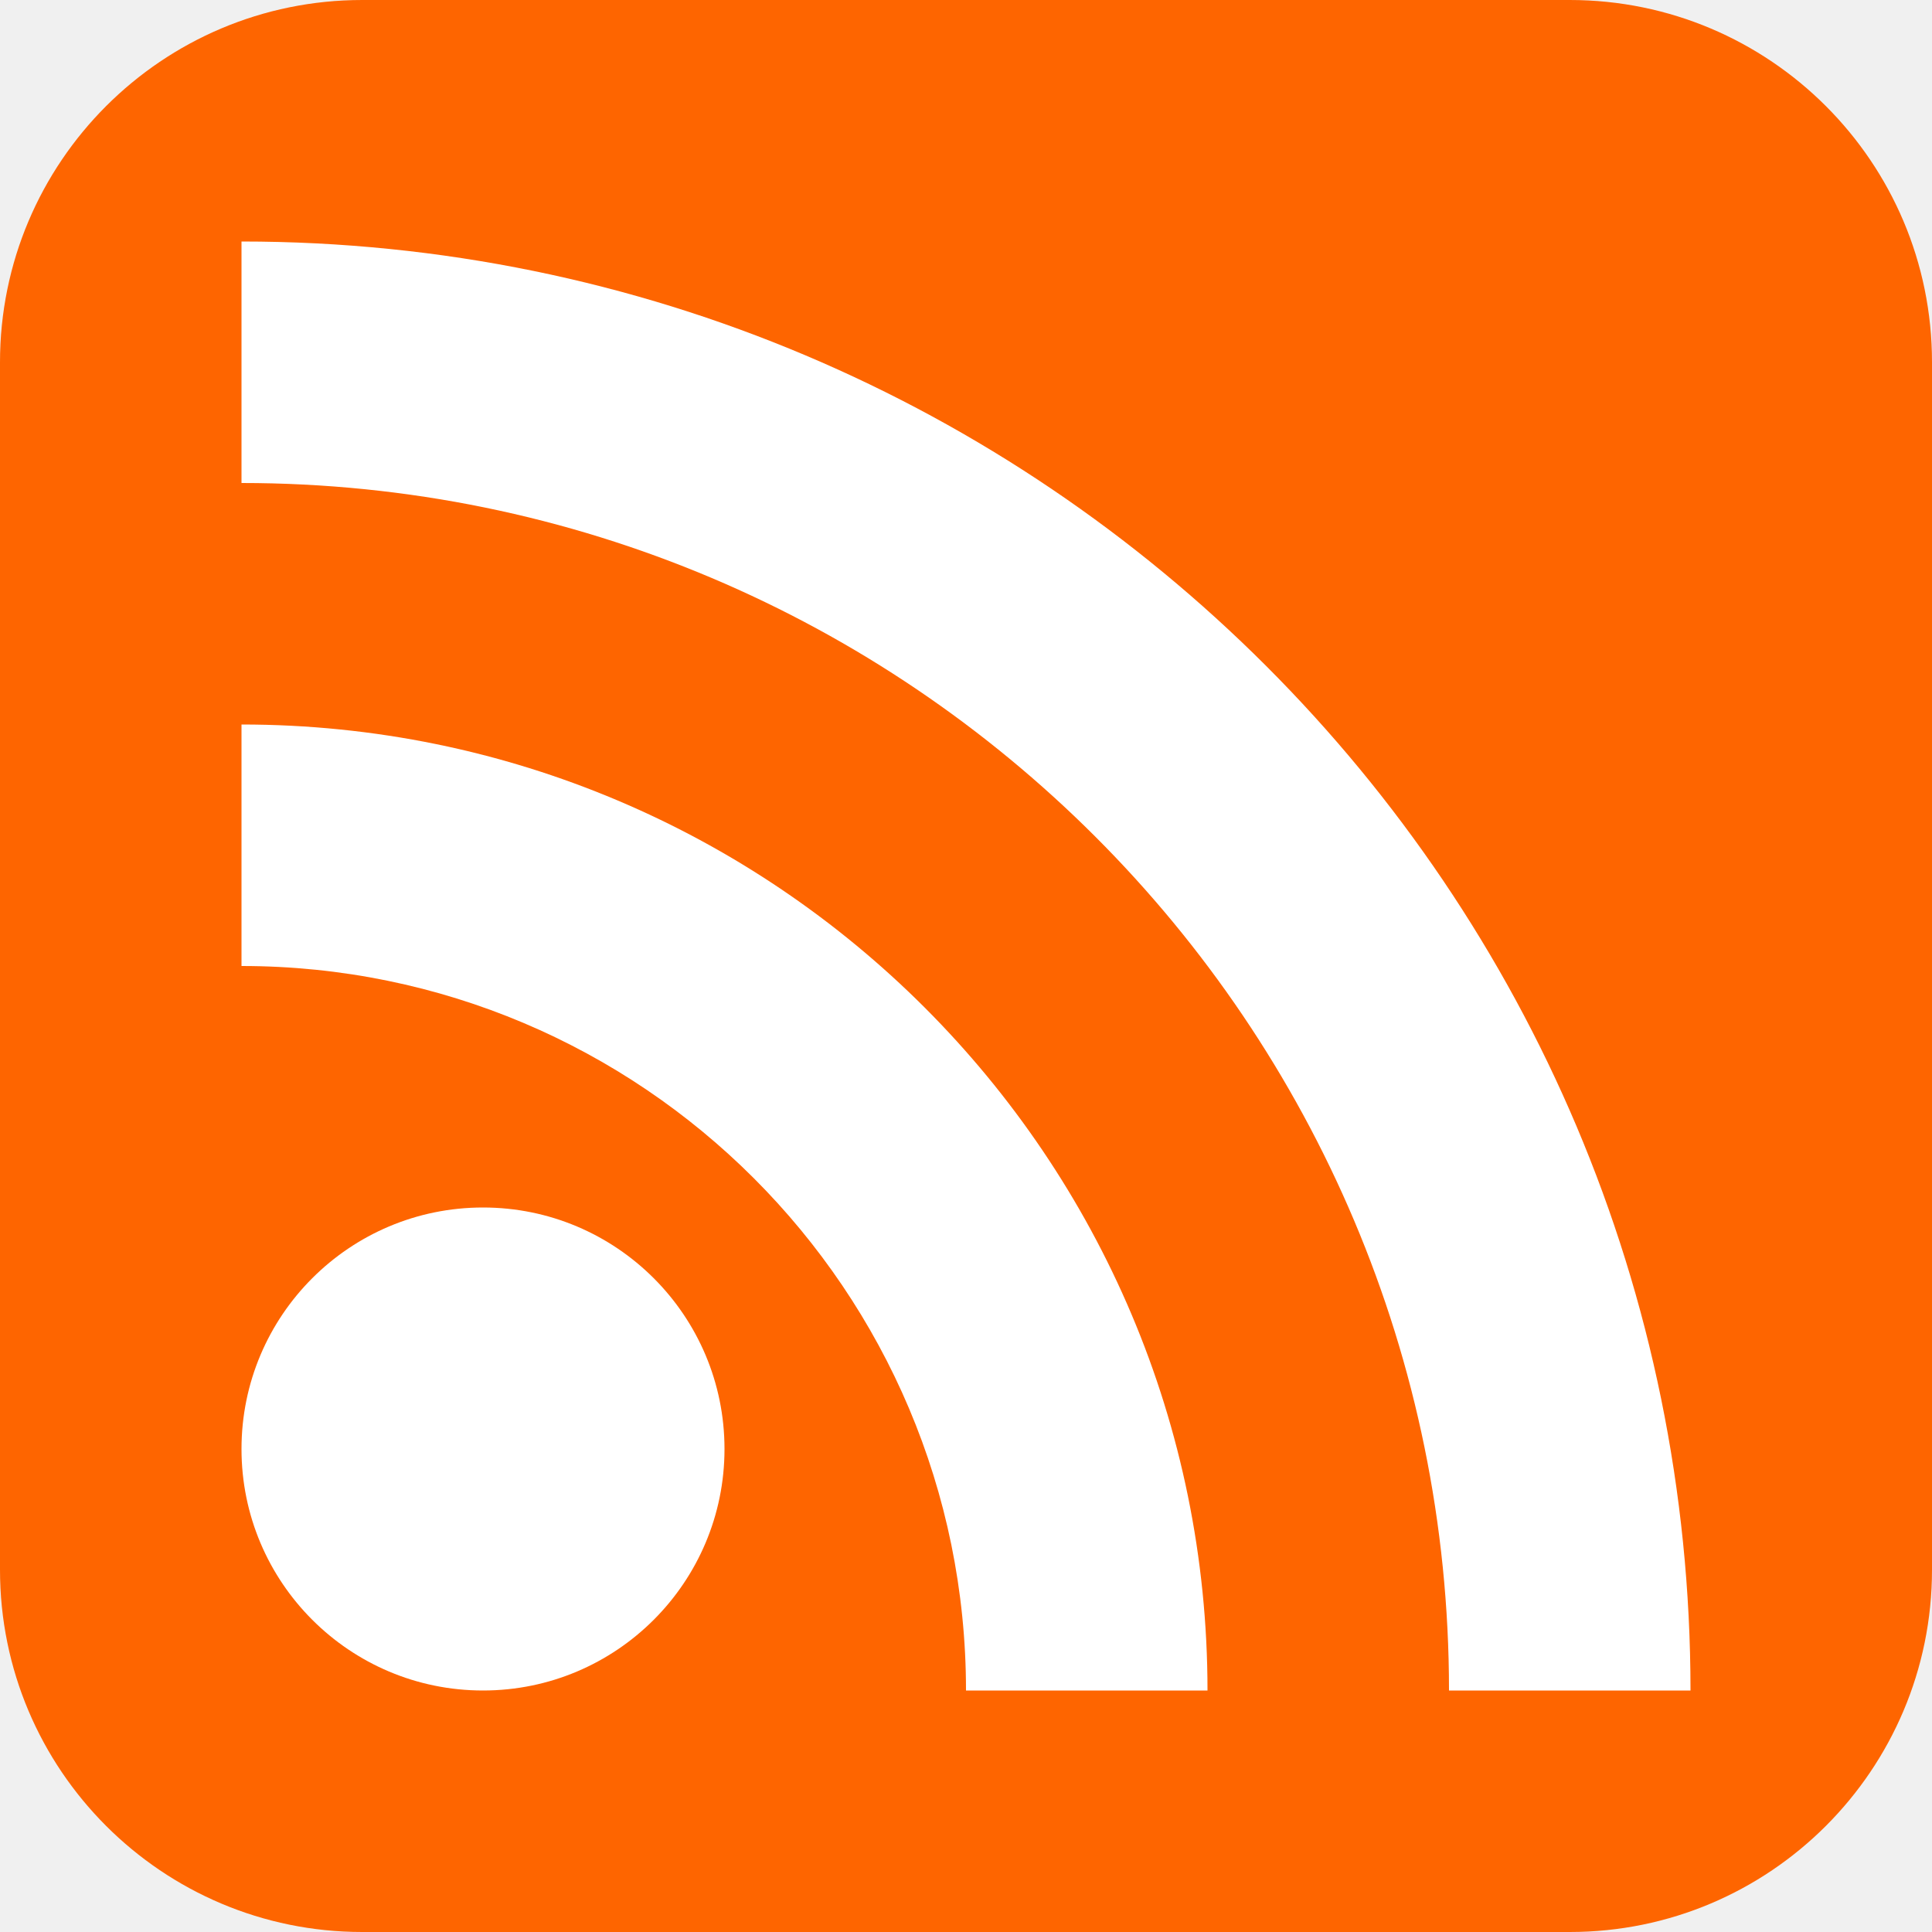
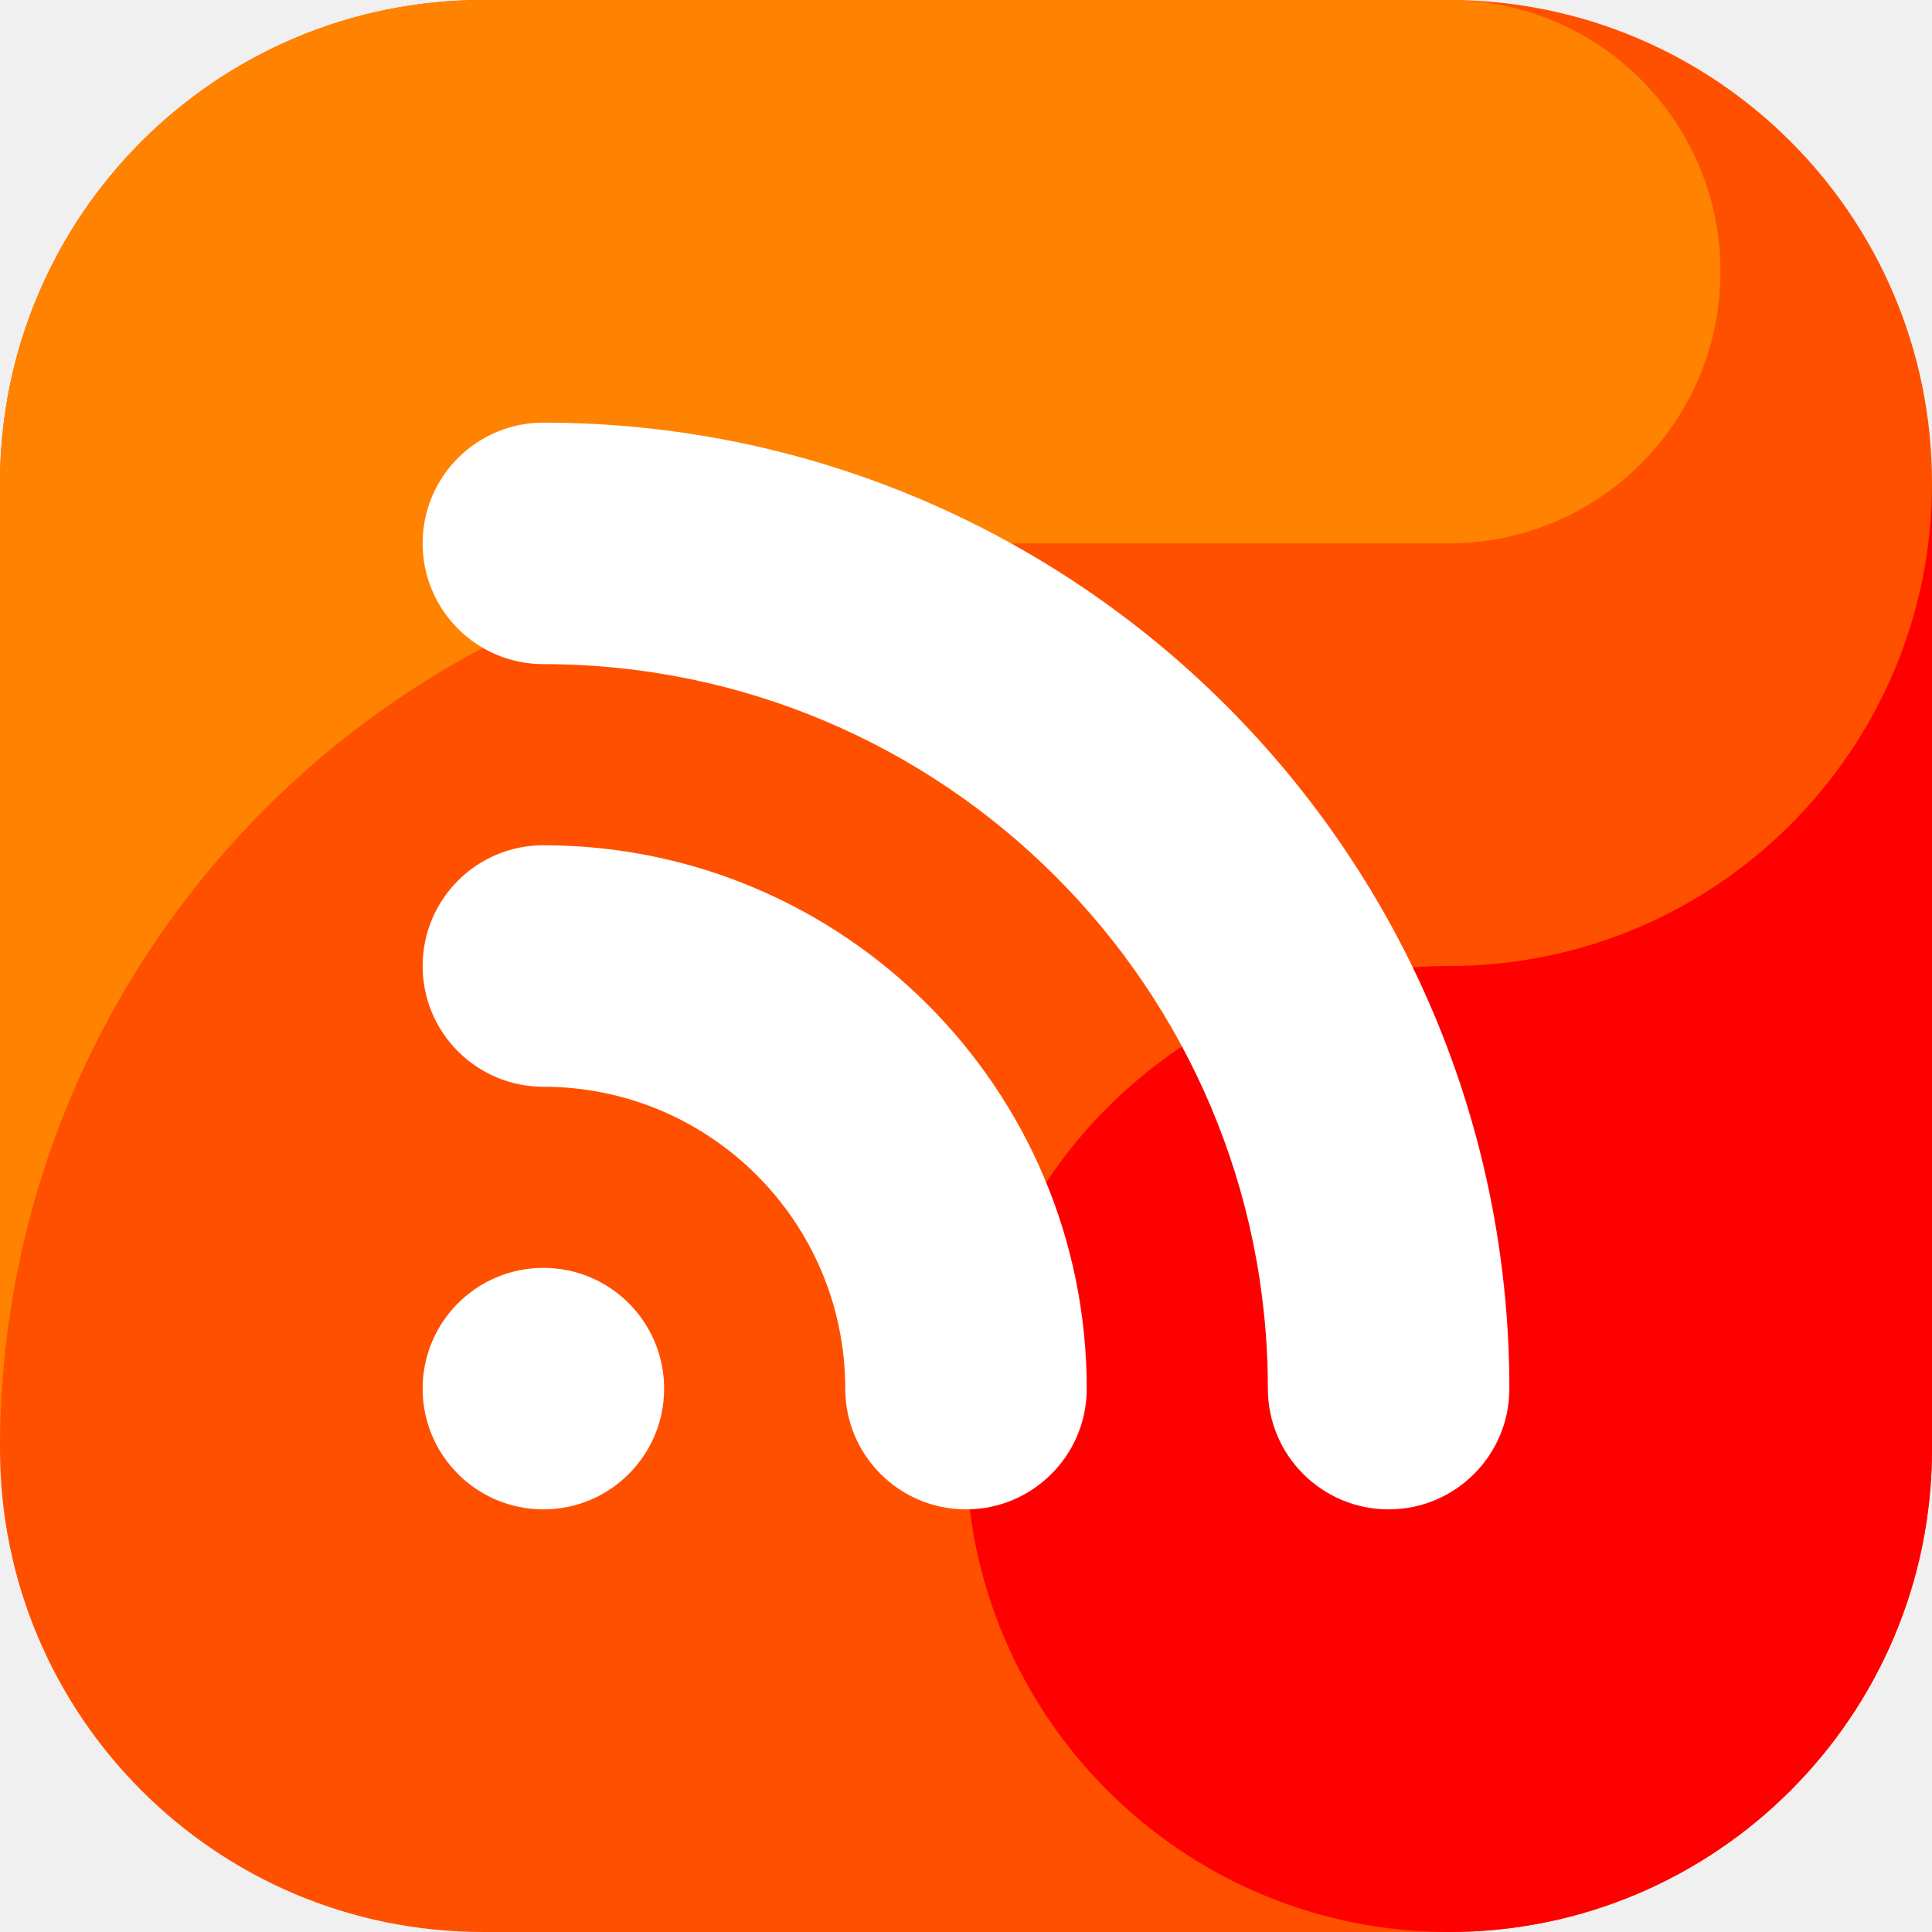
- <svg xmlns="http://www.w3.org/2000/svg" id="RSSicon" viewBox="0 0 8 8" width="256" height="256">
-   <style>.symbol{stroke:none;fill:#fff}</style>
-   <rect width="8" height="8" rx="1.5" style="stroke:none;fill:#fe6500" />
-   <circle class="symbol" cx="2" cy="6" r="1" />
-   <path class="symbol" d="M1 4a3 3 0 0 1 3 3h1a4 4 0 0 0-4-4z" />
-   <path class="symbol" d="M1 2a5 5 0 0 1 5 5h1a6 6 0 0 0-6-6z" />
+ <svg xmlns="http://www.w3.org/2000/svg" height="512" viewBox="0 0 64 64" width="512">
+   <g fill-rule="evenodd">
+     <path d="m48 64h-32a16.001 16.001 0 0 1 -16-16v-32a16.001 16.001 0 0 1 16-16h32a16 16 0 0 1 16 16v32a16 16 0 0 1 -16 16" fill="#ff5000" />
+     <path d="m30 18h18a9.001 9.001 0 0 0 .92-17.954c-.306-.017-.609-.046-.92-.046h-32a16.001 16.001 0 0 0 -16 16v32a30.001 30.001 0 0 1 30-30" fill="#ff8200" />
+     <path d="m48 32a16 16 0 1 0 16 16v-32a16 16 0 0 1 -16 16" fill="#f00" />
+   </g>
+   <circle cx="18" cy="46" fill="#fff" r="4" />
+   <path d="m18 14a4 4 0 0 0 0 8 24.011 24.011 0 0 1 24 24 4 4 0 0 0 8 0 32.015 32.015 0 0 0 -32-32z" fill="#fff" fill-rule="evenodd" />
+   <path d="m18 28a4 4 0 0 0 0 8 10.005 10.005 0 0 1 10 10 4 4 0 0 0 8 0 18.008 18.008 0 0 0 -18-18z" fill="#fff" fill-rule="evenodd" />
</svg>
